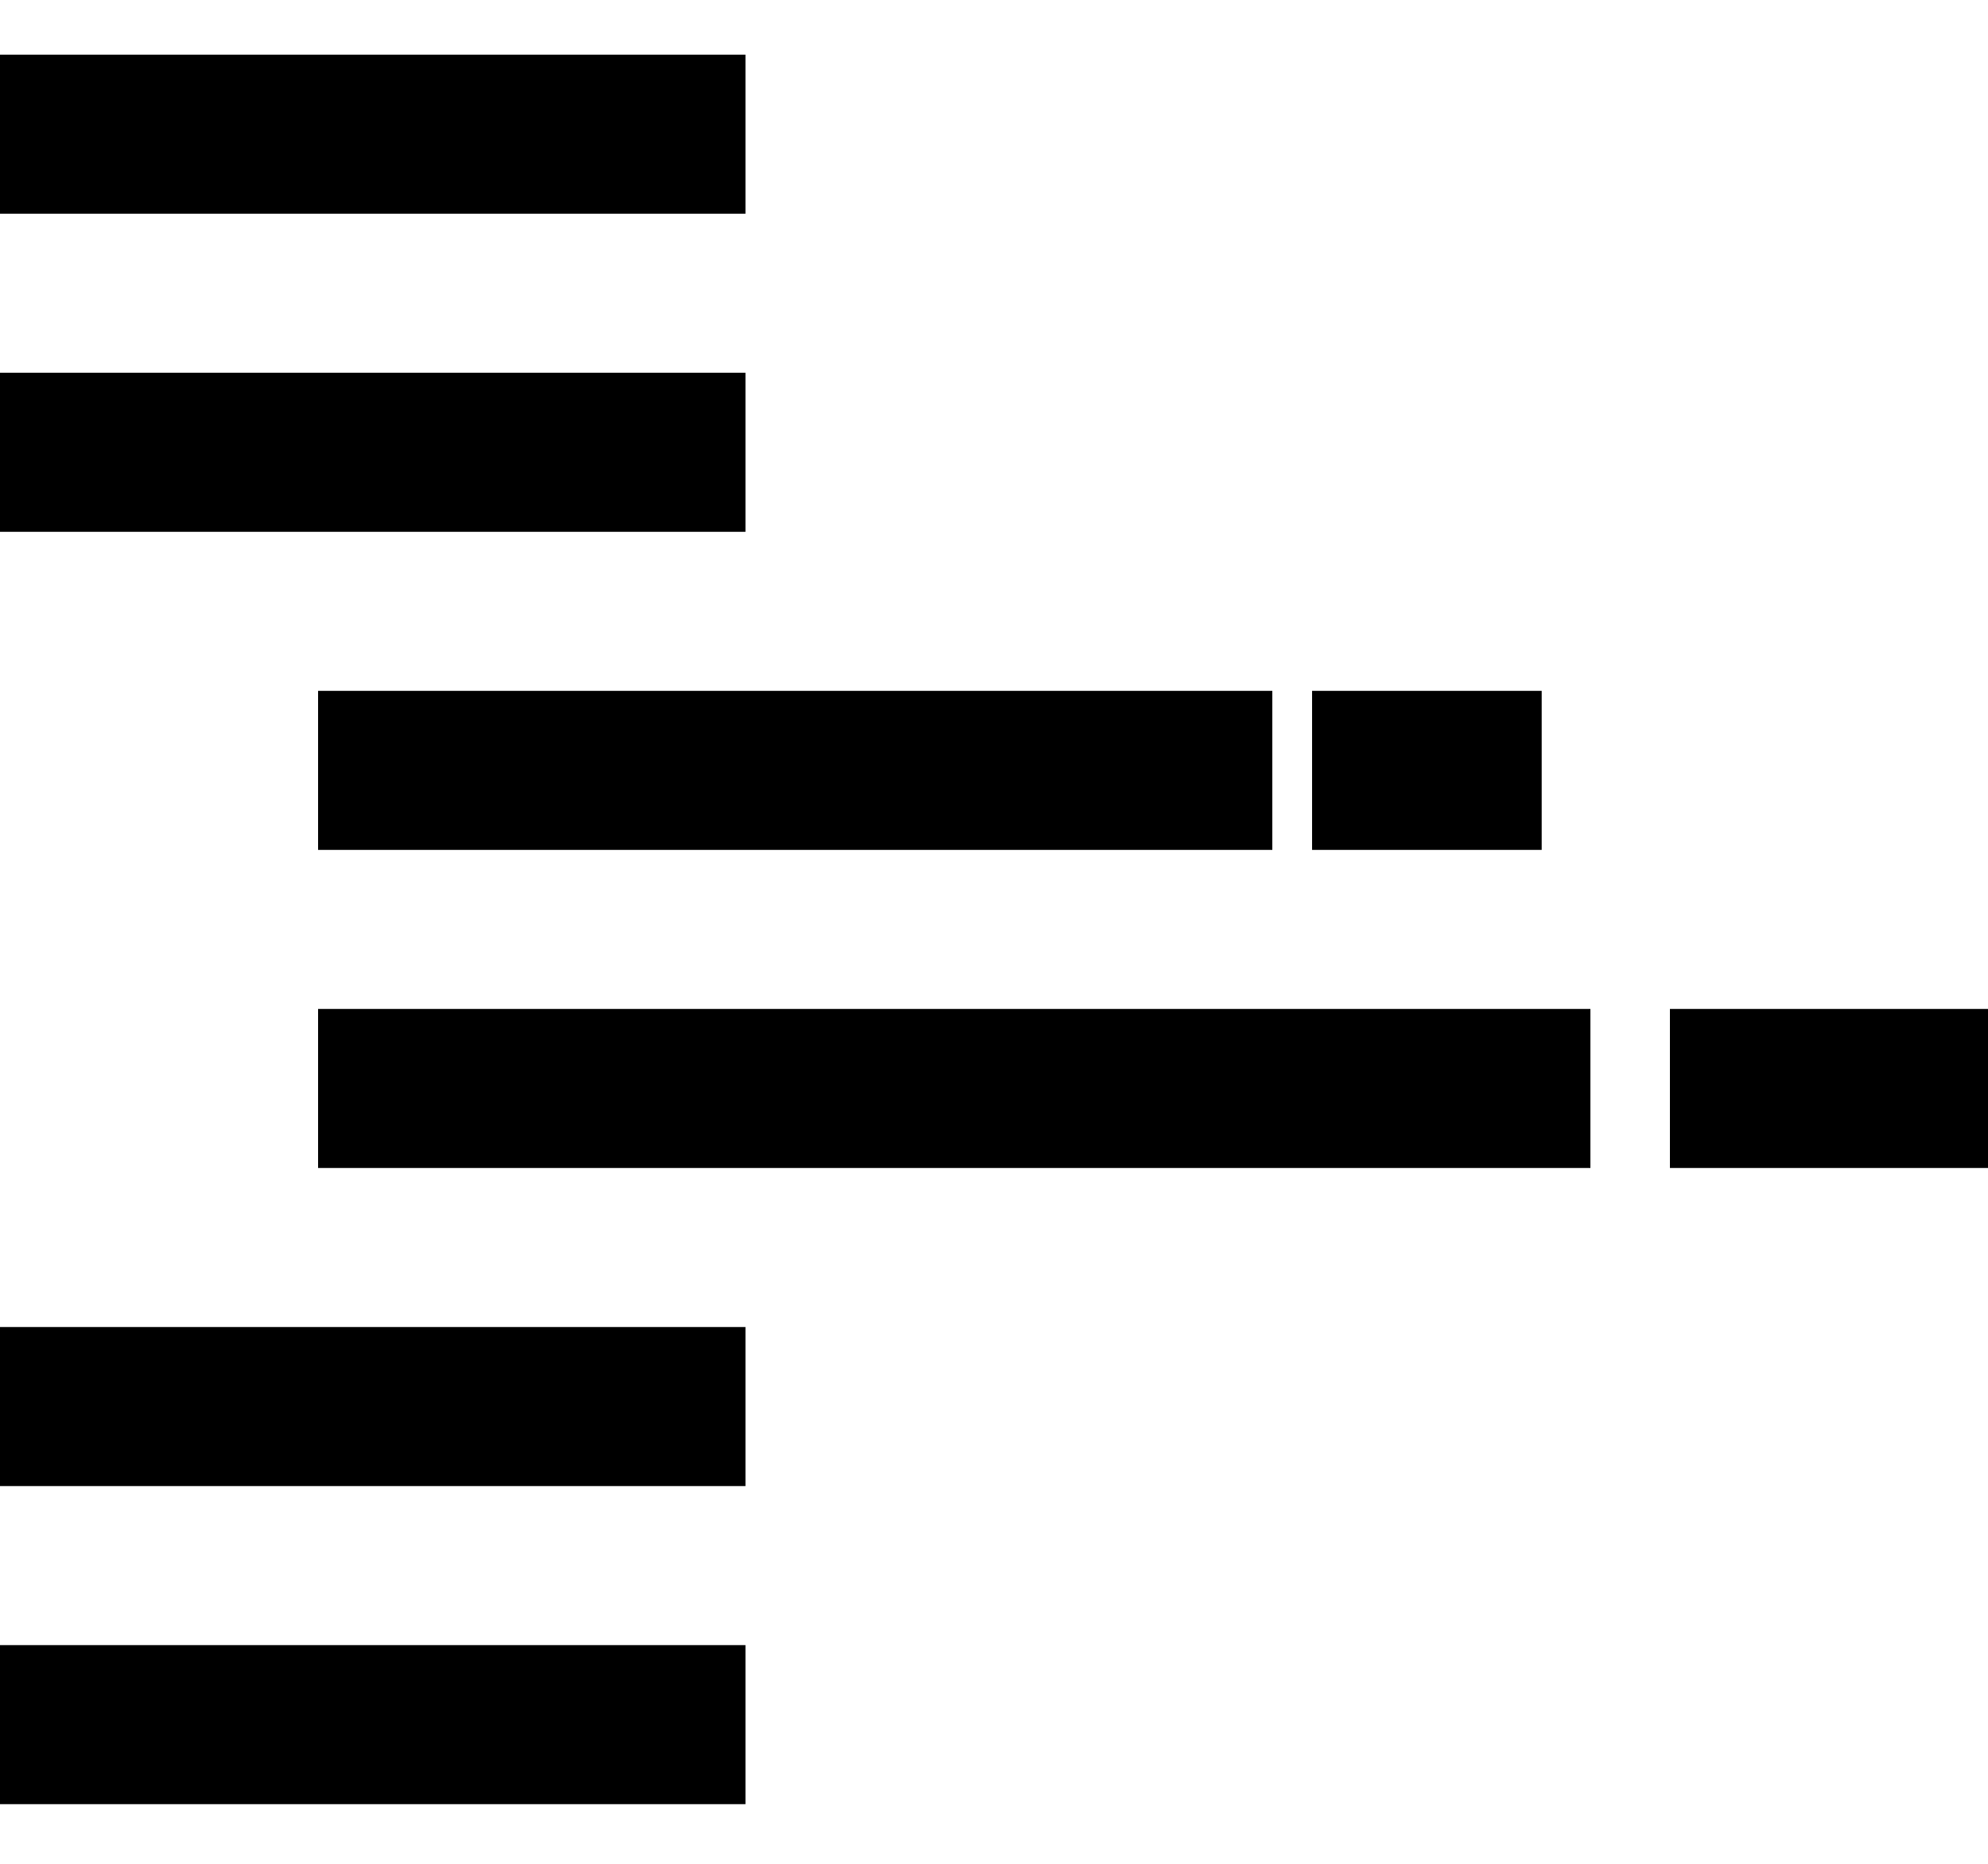
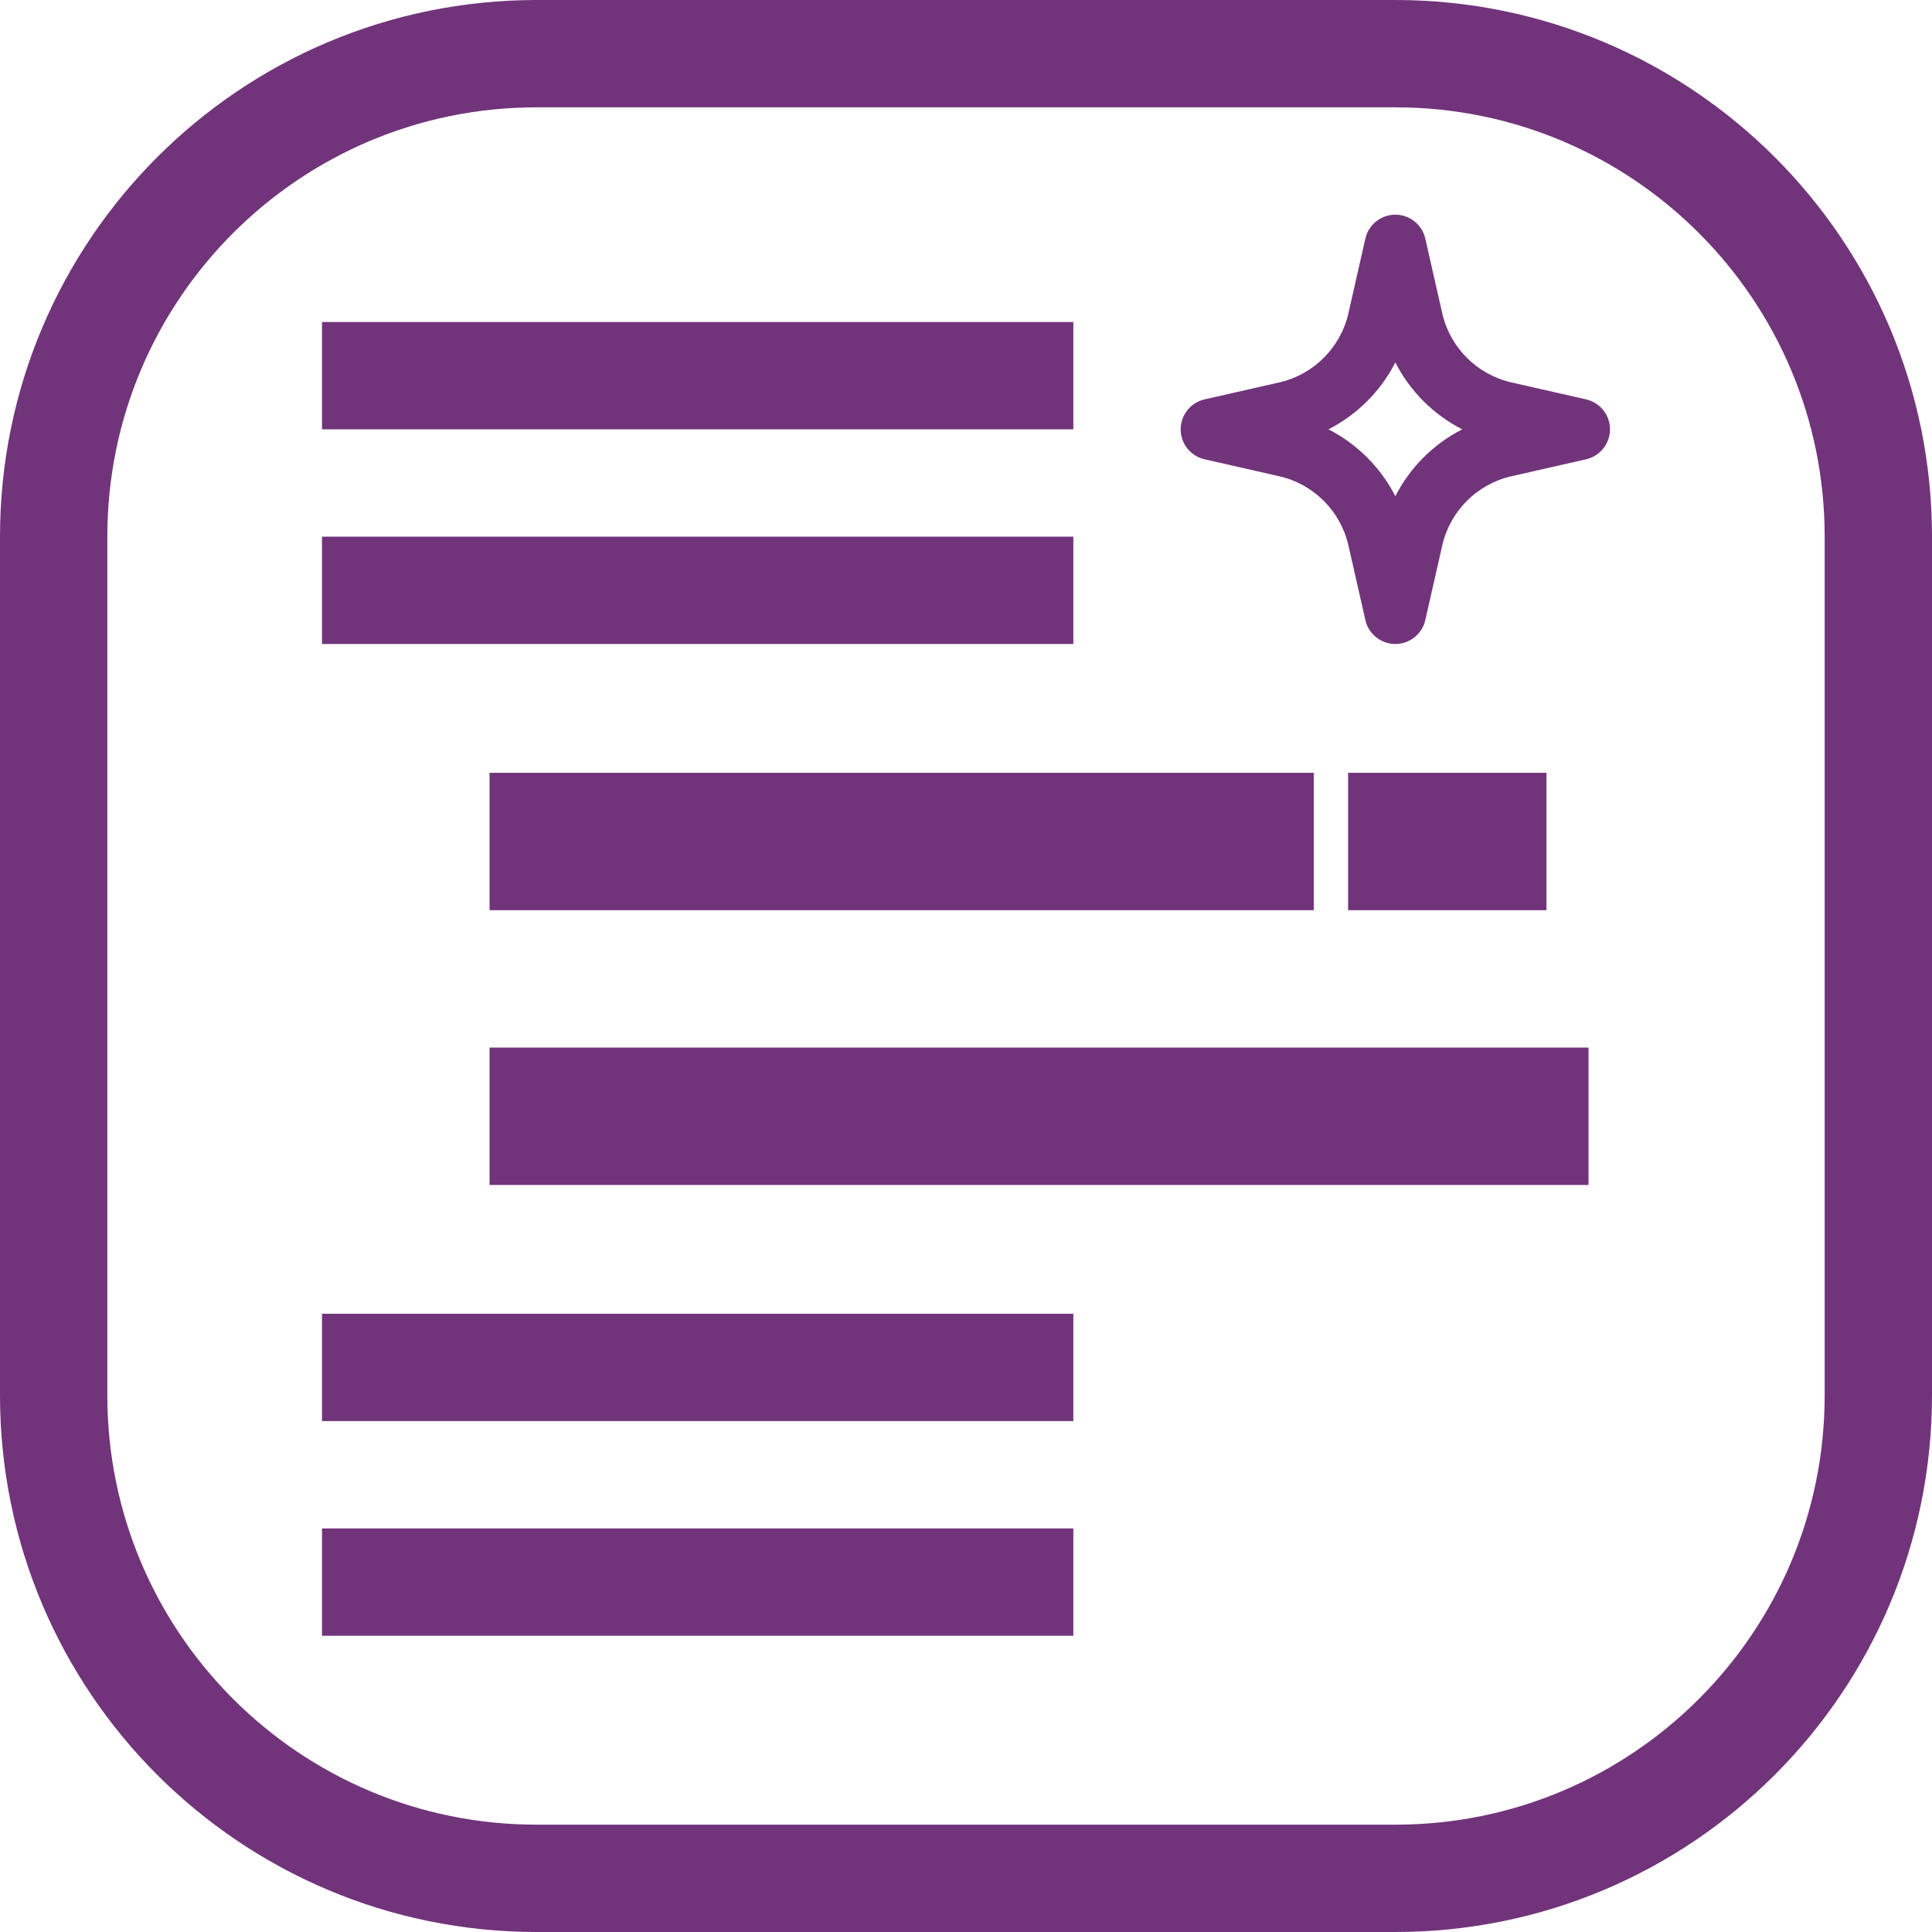
- <svg xmlns="http://www.w3.org/2000/svg" width="16" height="15" viewBox="0 0 16 15" fill="none">
-   <path fill-rule="evenodd" clip-rule="evenodd" d="M6 0.44H0V1.72H6V0.44ZM0 3H6V4.28H0V3ZM6 10.68H0V11.96H6V10.68ZM6 13.24H0V14.52H6V13.24ZM2.56 5.56H10.24V6.84H2.56V5.56ZM12.408 5.56H10.56V6.84H12.408V5.56ZM2.56 8.12H12.8V9.4H2.56V8.12ZM16 8.12H13.44V9.4H16V8.12Z" fill="currentColor" />
+ <svg xmlns="http://www.w3.org/2000/svg" width="18" height="18" viewBox="0 0 18 18" fill="none">
+   <rect x="0.5" y="0.5" width="17" height="17" rx="4.5" stroke="#71347B" />
+   <path d="M10 15.24H3V14.24H10V15.24ZM10 13.24H3V12.24H10V13.24ZM14.8 11.04H4.561V9.76H14.8V11.04ZM12.24 8.48H4.561V7.2H12.24V8.48ZM14.408 8.48H12.56V7.2H14.408V8.48ZM10 6H3V5H10V6ZM10 4H3V3H10V4Z" fill="#71347B" />
+   <path fill-rule="evenodd" clip-rule="evenodd" d="M13.279 2.222C13.249 2.092 13.133 2 13 2C12.867 2 12.751 2.092 12.721 2.222L12.563 2.918C12.49 3.239 12.239 3.49 11.918 3.563L11.222 3.721C11.092 3.751 11 3.867 11 4C11 4.133 11.092 4.249 11.222 4.279L11.918 4.437C12.239 4.51 12.49 4.761 12.563 5.082L12.721 5.778C12.751 5.908 12.867 6 13 6C13.133 6 13.249 5.908 13.279 5.778L13.437 5.082C13.51 4.761 13.761 4.51 14.082 4.437L14.778 4.279C14.908 4.249 15 4.133 15 4C15 3.867 14.908 3.751 14.778 3.721L14.082 3.563C13.761 3.49 13.51 3.239 13.437 2.918L13.279 2.222ZM12.377 4C12.645 3.863 12.863 3.645 13 3.377C13.137 3.645 13.355 3.863 13.623 4C13.355 4.137 13.137 4.355 13 4.623C12.863 4.355 12.645 4.137 12.377 4Z" fill="#71347B" />
</svg>
